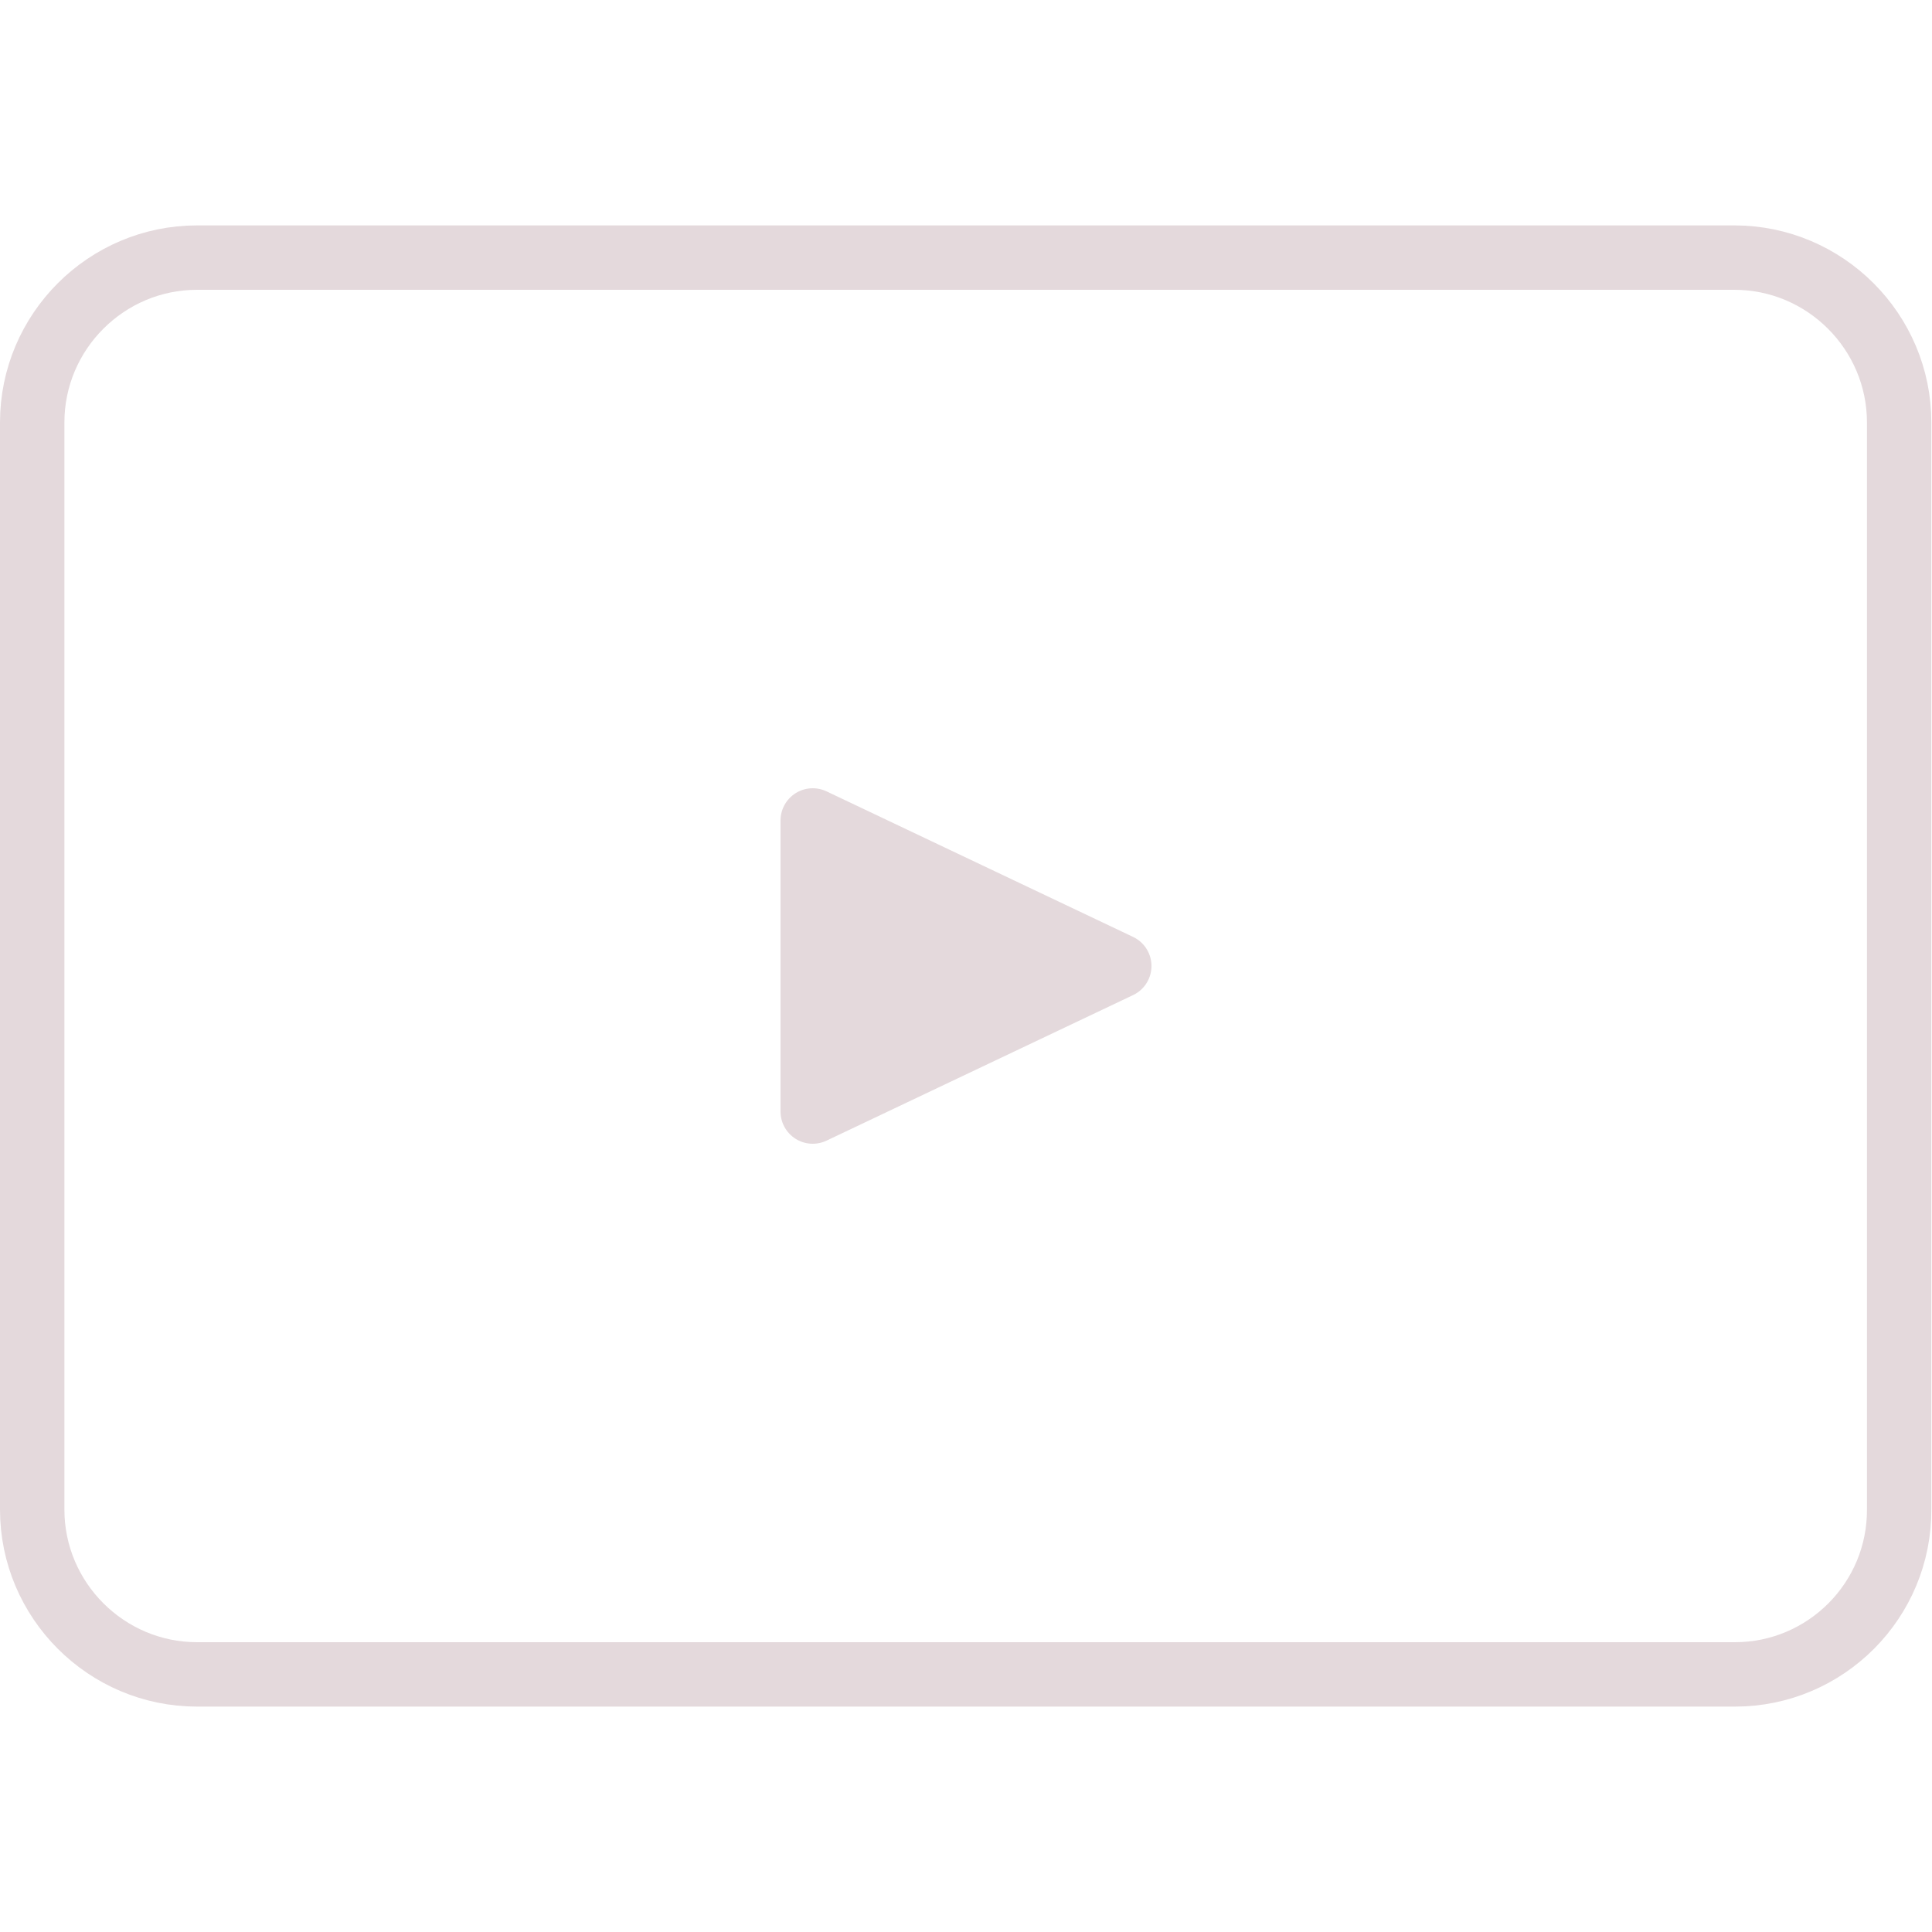
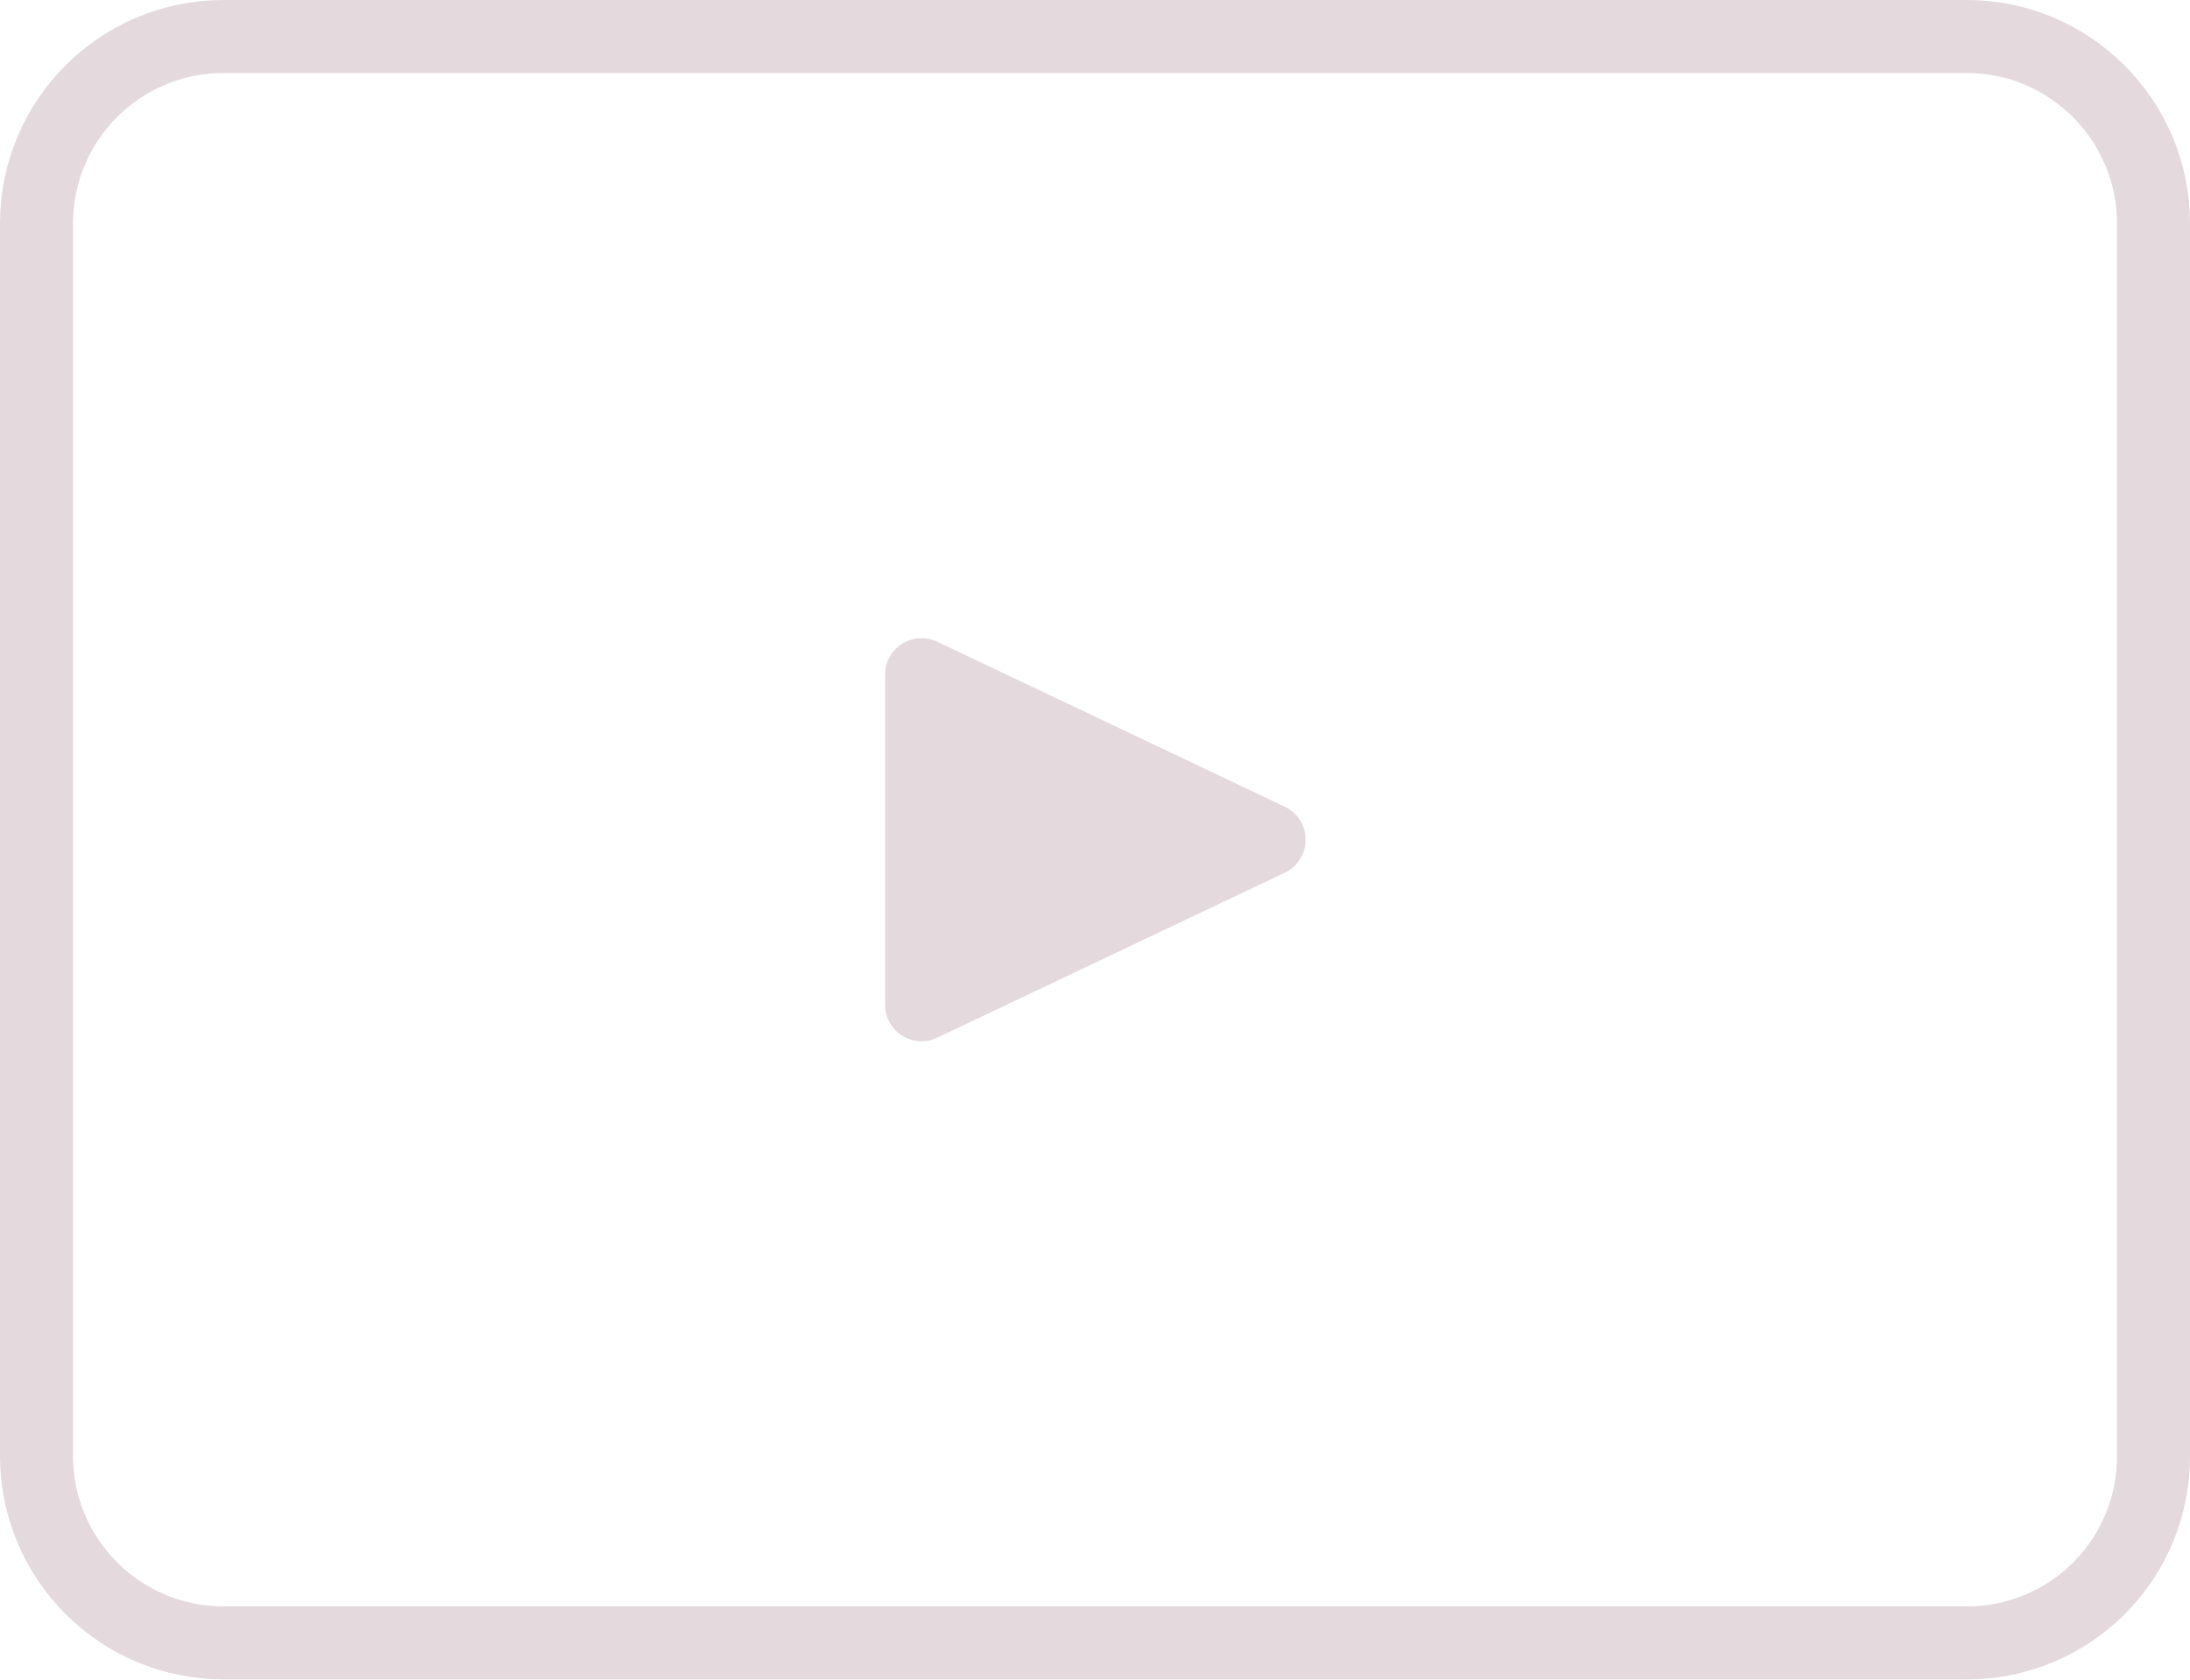
- <svg xmlns="http://www.w3.org/2000/svg" version="1.1" id="Camada_1" x="0px" y="0px" viewBox="0 0 30 30" style="enable-background:new 0 0 30 30;" xml:space="preserve">
-   <style type="text/css">
- 	.st0{fill:none;stroke:#E4D9DC;stroke-miterlimit:10;}
- 	.st1{fill:#E4D9DC;stroke:#E4D9DC;stroke-linejoin:round;stroke-miterlimit:10;}
- </style>
-   <path class="st0" d="M26.94,26H3.06c-1.41,0-2.56-1.15-2.56-2.56V6.56C0.5,5.15,1.65,4,3.06,4h23.87c1.41,0,2.56,1.15,2.56,2.56  v16.87C29.5,24.85,28.35,26,26.94,26z" />
-   <polygon class="st1" points="12.62,12.74 12.62,17.26 17.38,15 " />
+ <svg xmlns="http://www.w3.org/2000/svg" id="bba86d2d-c39b-4766-99c4-e5fa6bda1656" data-name="Camada 1" viewBox="0 0 29.99 23">
+   <path d="M26.94,26H3.06A2.56,2.56,0,0,1,.5,23.44V6.56A2.56,2.56,0,0,1,3.06,4H26.93a2.56,2.56,0,0,1,2.56,2.56V23.43A2.55,2.55,0,0,1,26.94,26Z" transform="translate(0 -3.5)" style="fill:none;stroke:#e4d9dc;stroke-miterlimit:10" />
+   <polygon points="12.62 9.24 12.62 13.76 17.38 11.5 12.62 9.24" style="fill:#e4d9dc;stroke:#e4d9dc;stroke-linejoin:round" />
</svg>
